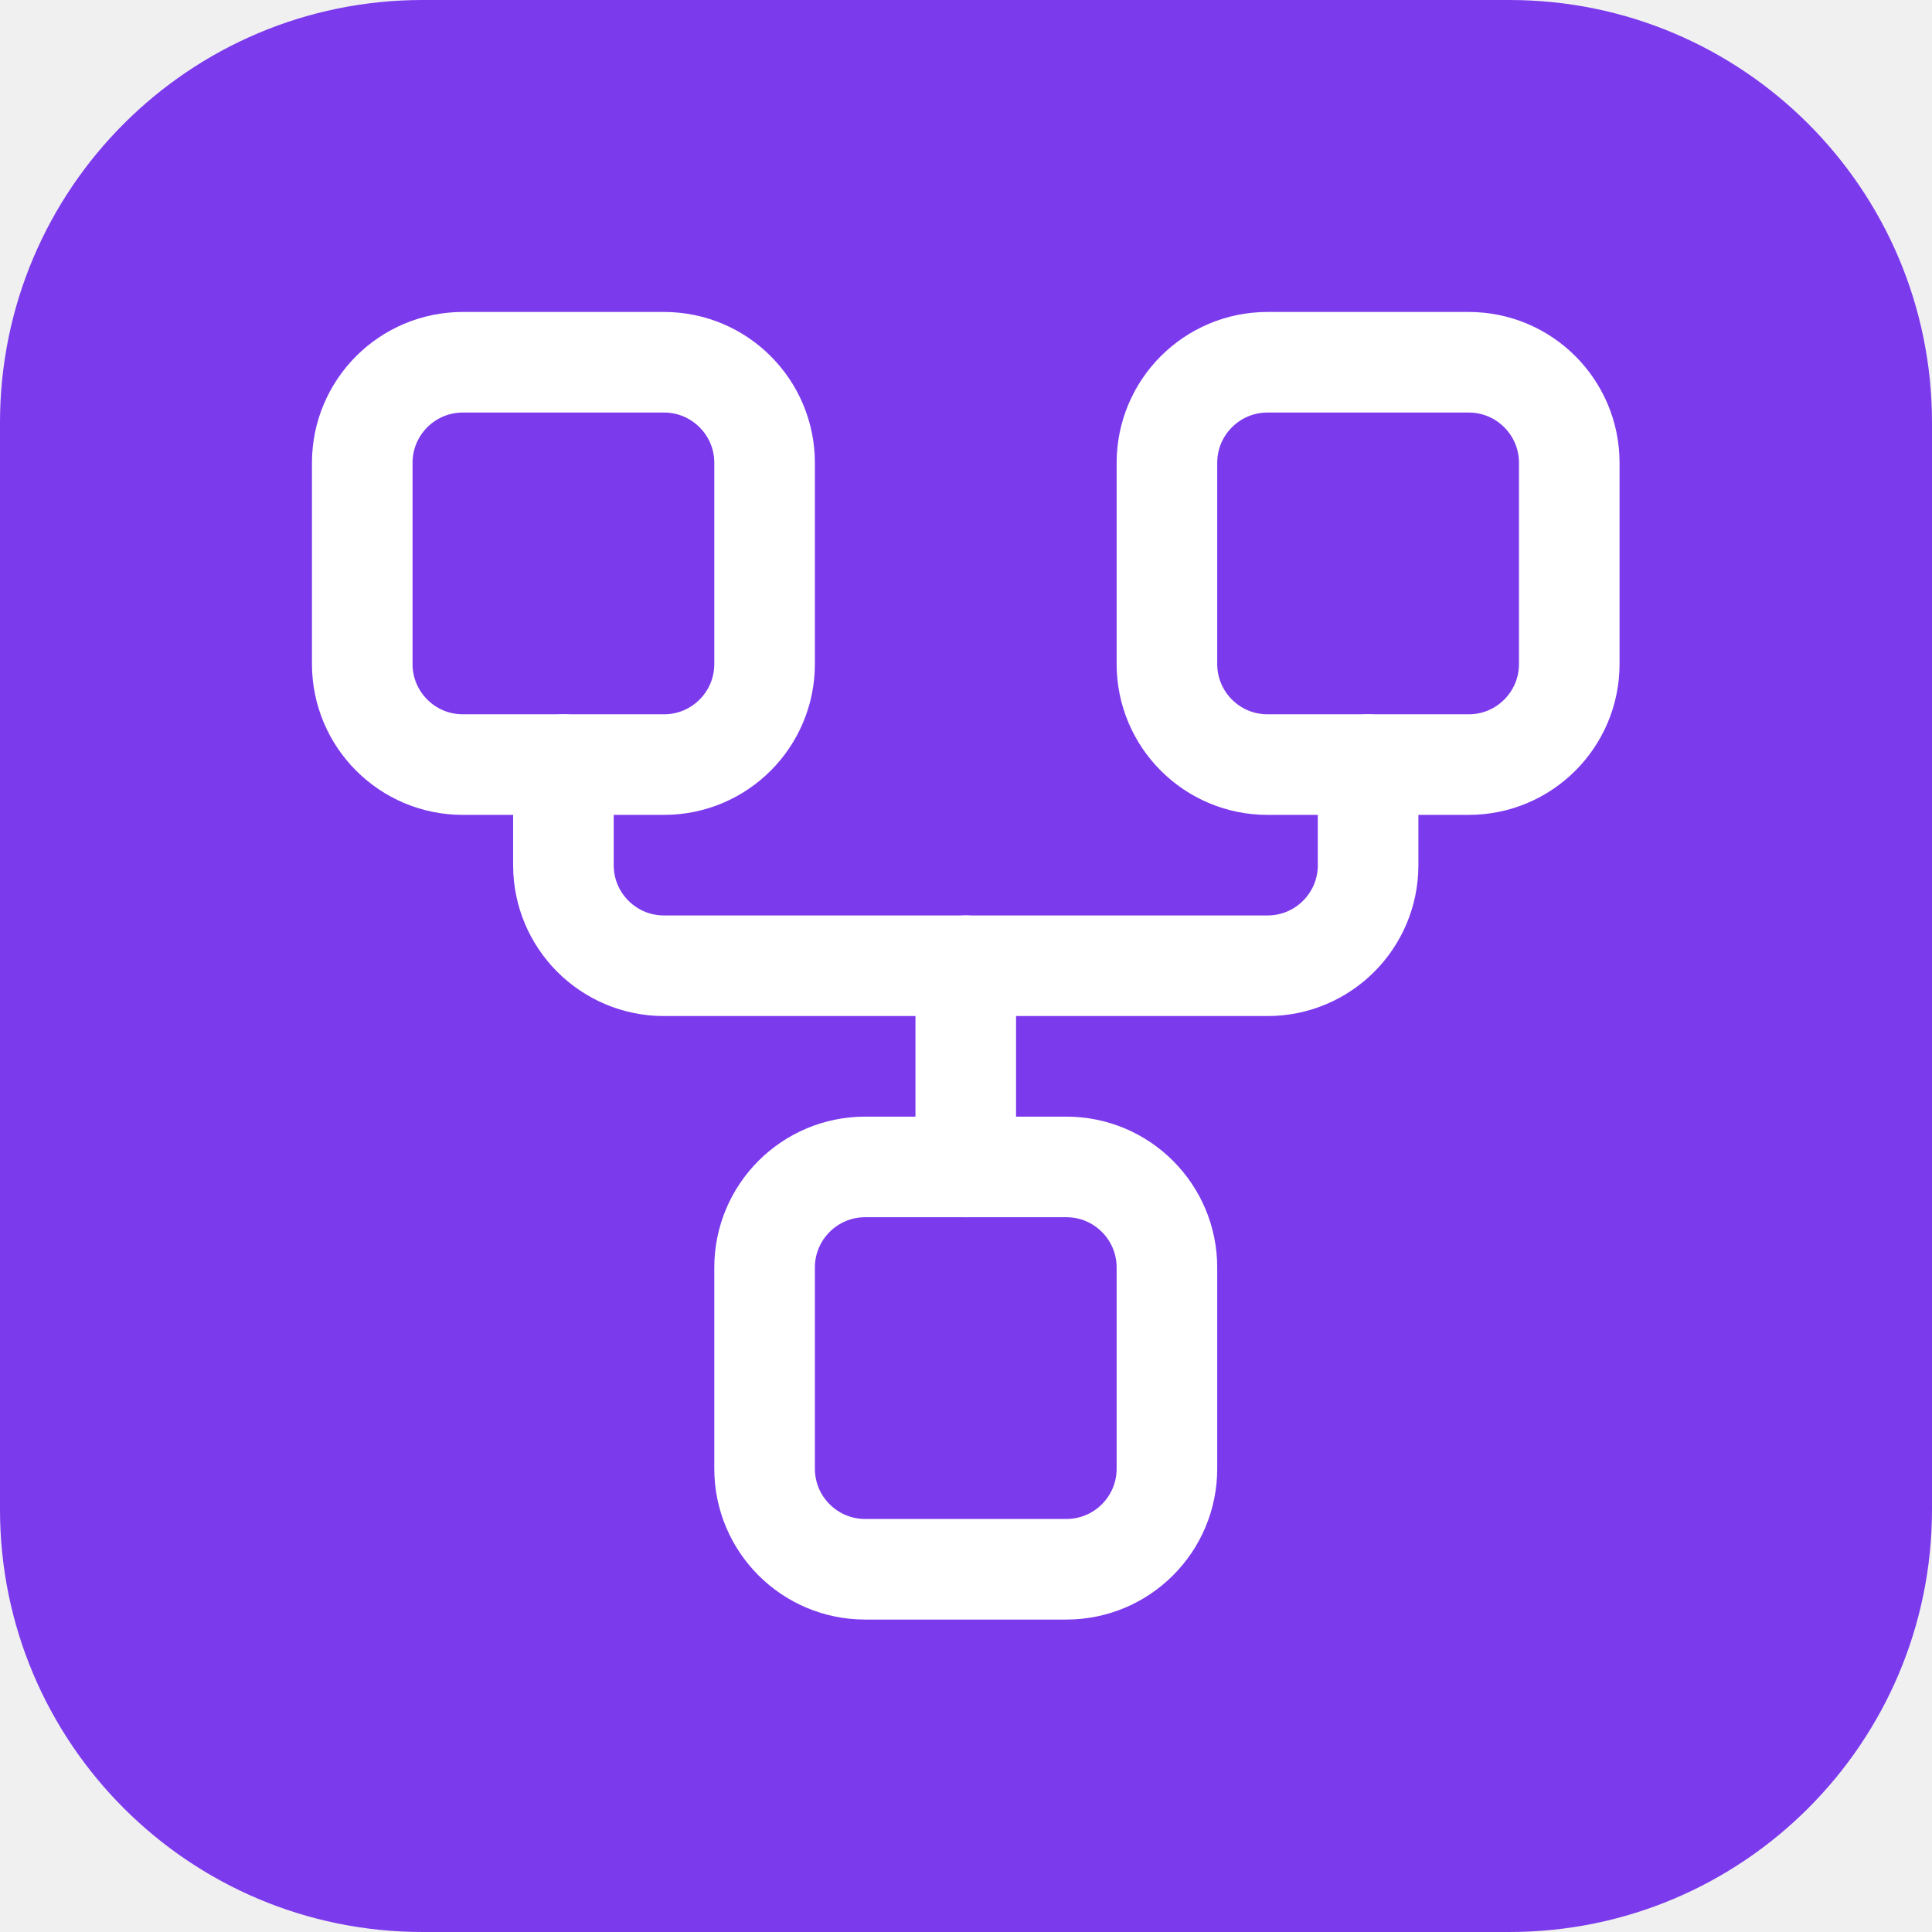
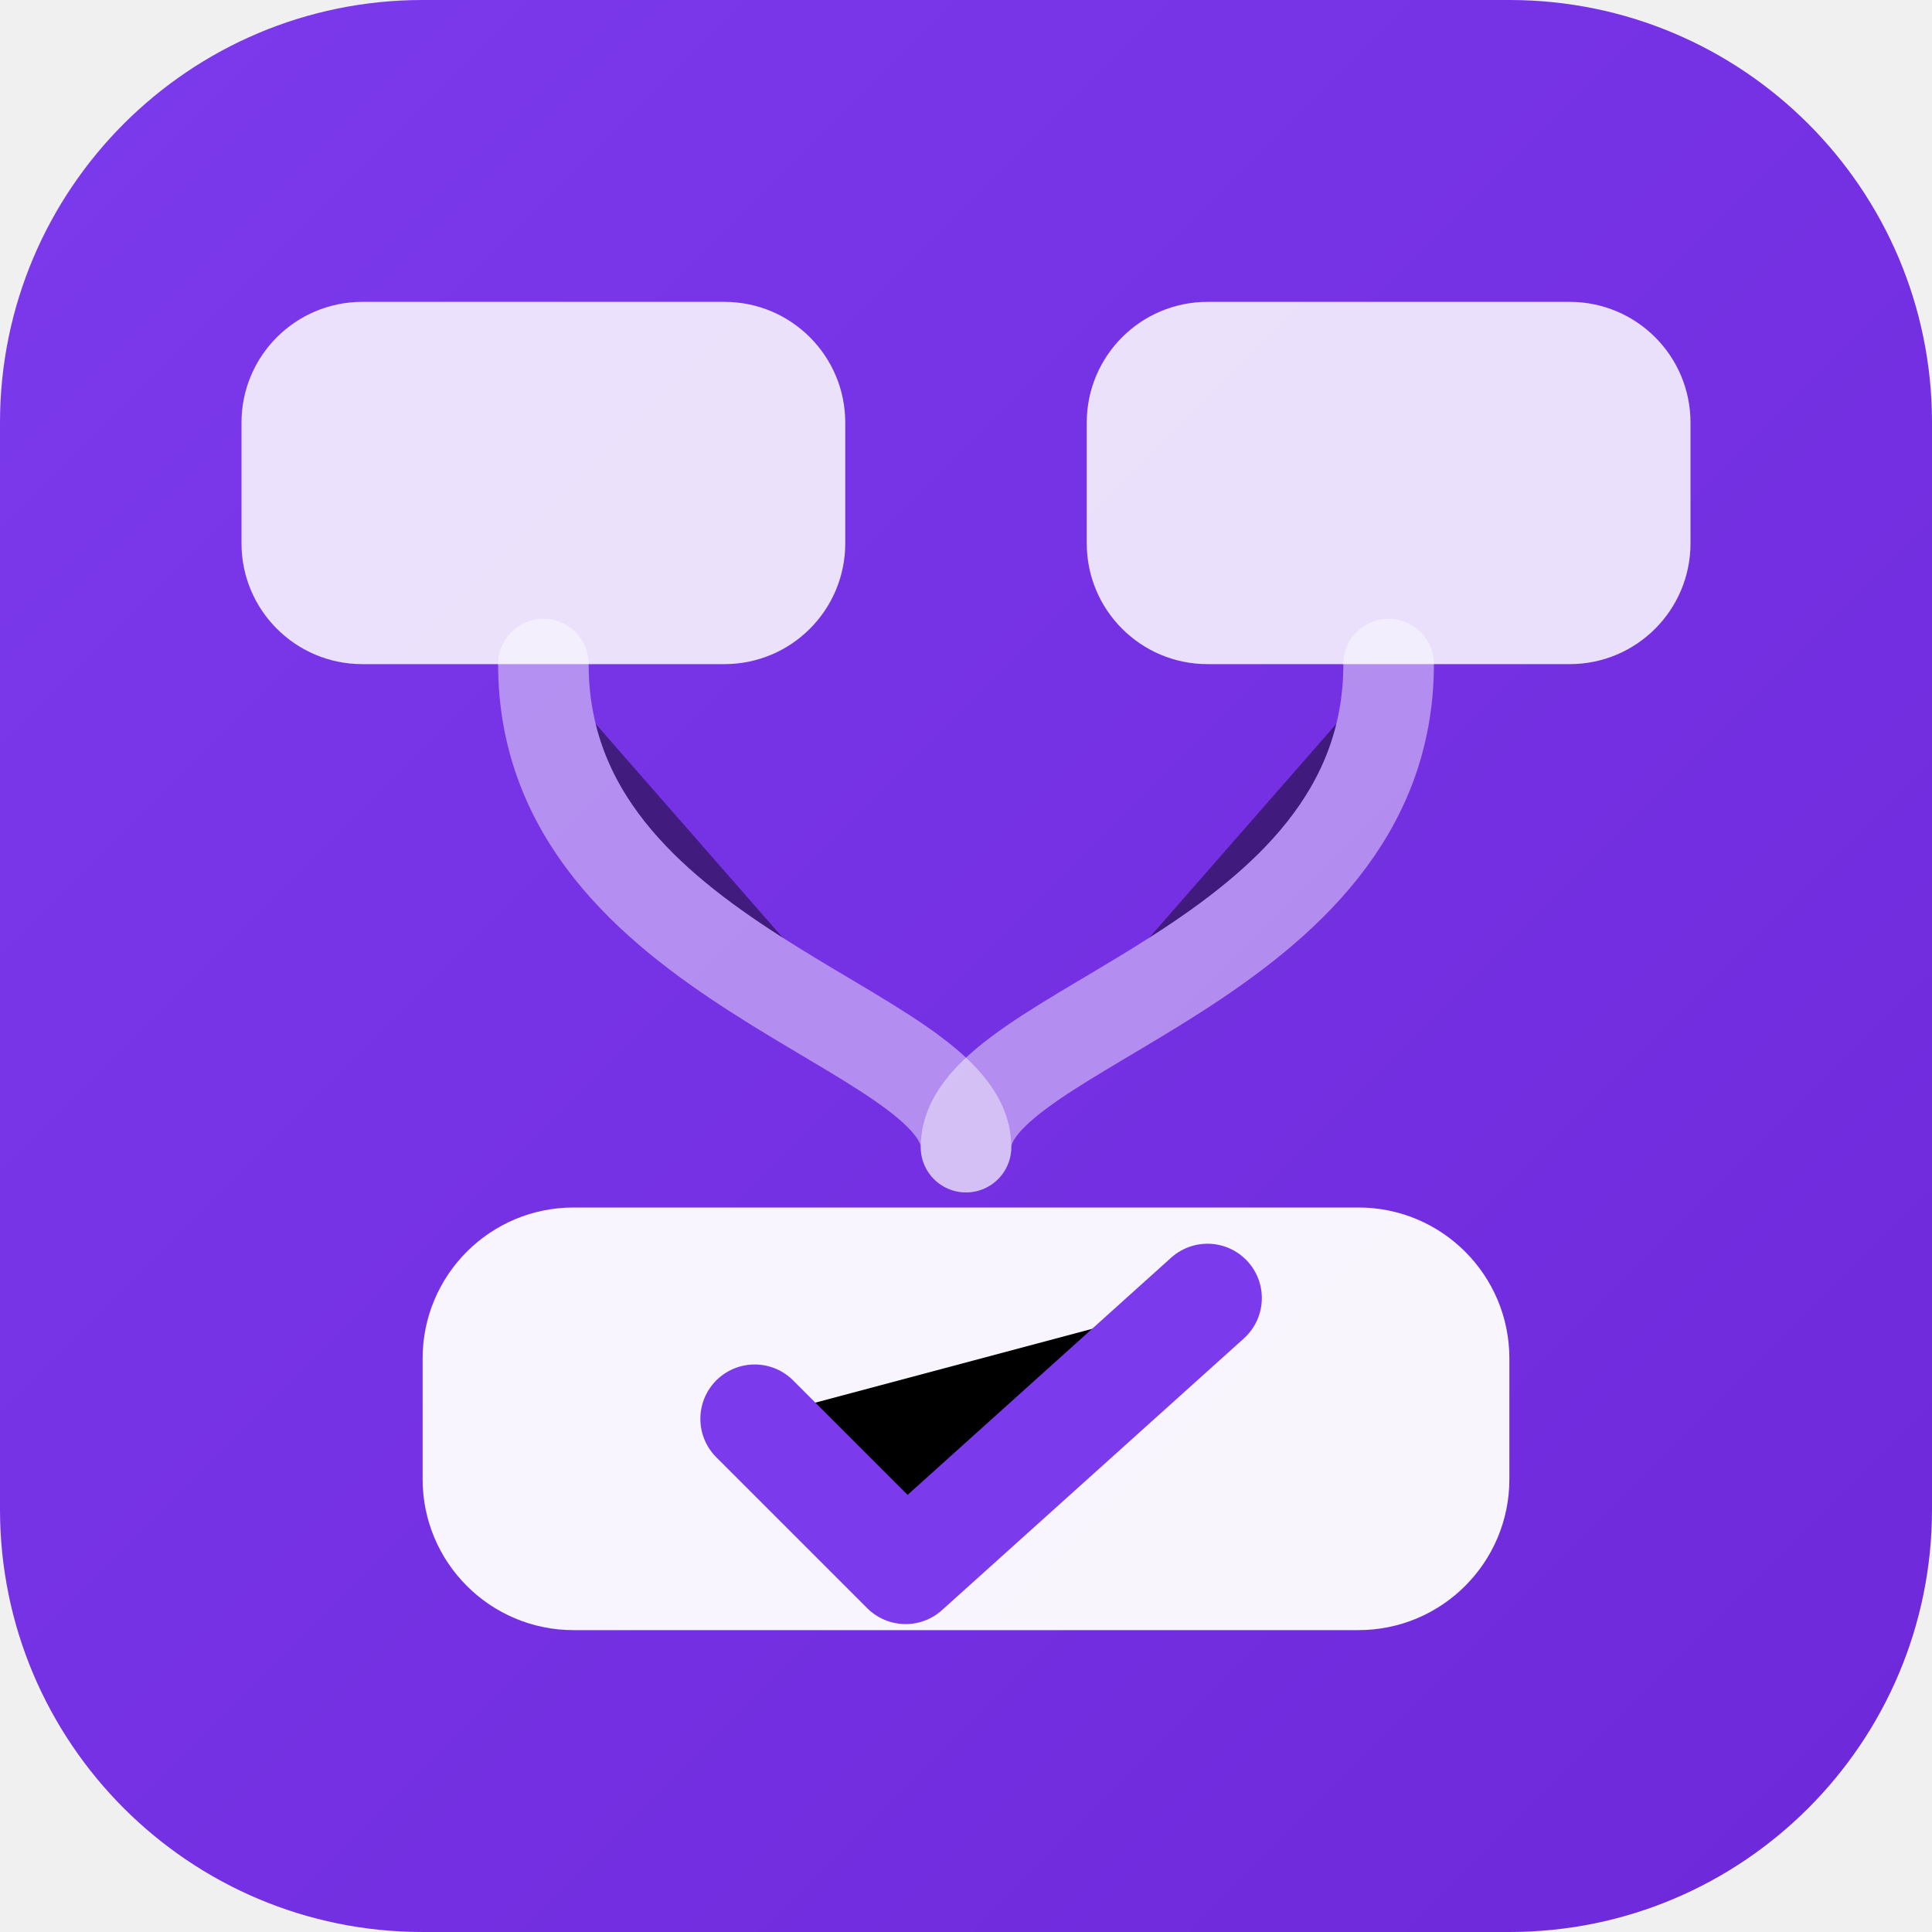
<svg xmlns="http://www.w3.org/2000/svg" viewBox="0 0 32 32">
-   <rect width="32" height="32" rx="7" fill="#7c3aed" />
-   <g transform="translate(6,6) scale(0.833)" stroke="#fff" stroke-width="2" stroke-linecap="round" stroke-linejoin="round" fill="none">
-     <rect x="0" y="0" width="8" height="8" rx="2" />
-     <rect x="16" y="0" width="8" height="8" rx="2" />
-     <rect x="8" y="16" width="8" height="8" rx="2" />
-     <path d="M4 8v2a2 2 0 0 0 2 2h12a2 2 0 0 0 2-2V8" />
-     <path d="M12 12v4" />
-   </g>
+   <defs>
+     <linearGradient id="fg" x1="0%" y1="0%" x2="100%" y2="100%">
+       <stop offset="0%" stop-color="#7c3aed" />
+       <stop offset="100%" stop-color="#6d28d9" />
+     </linearGradient>
+   </defs>
+   <rect width="32" height="32" rx="7" fill="url(#fg)" />
+   <rect x="4" y="5" width="10" height="6" rx="2" fill="white" opacity="0.85" />
+   <rect x="18" y="5" width="10" height="6" rx="2" fill="white" opacity="0.85" />
+   <path d="M9 11 C9 16, 16 17, 16 19" stroke="white" stroke-width="1.5" stroke-linecap="round" opacity="0.45" />
+   <path d="M23 11 C23 16, 16 17, 16 19" stroke="white" stroke-width="1.5" stroke-linecap="round" opacity="0.45" />
+   <rect x="7" y="20" width="18" height="7" rx="2.5" fill="white" opacity="0.95" />
+   <path d="M12.5 23.5 L15 26 L20 21.5" stroke="#7c3aed" stroke-width="1.8" stroke-linecap="round" stroke-linejoin="round" />
</svg>
